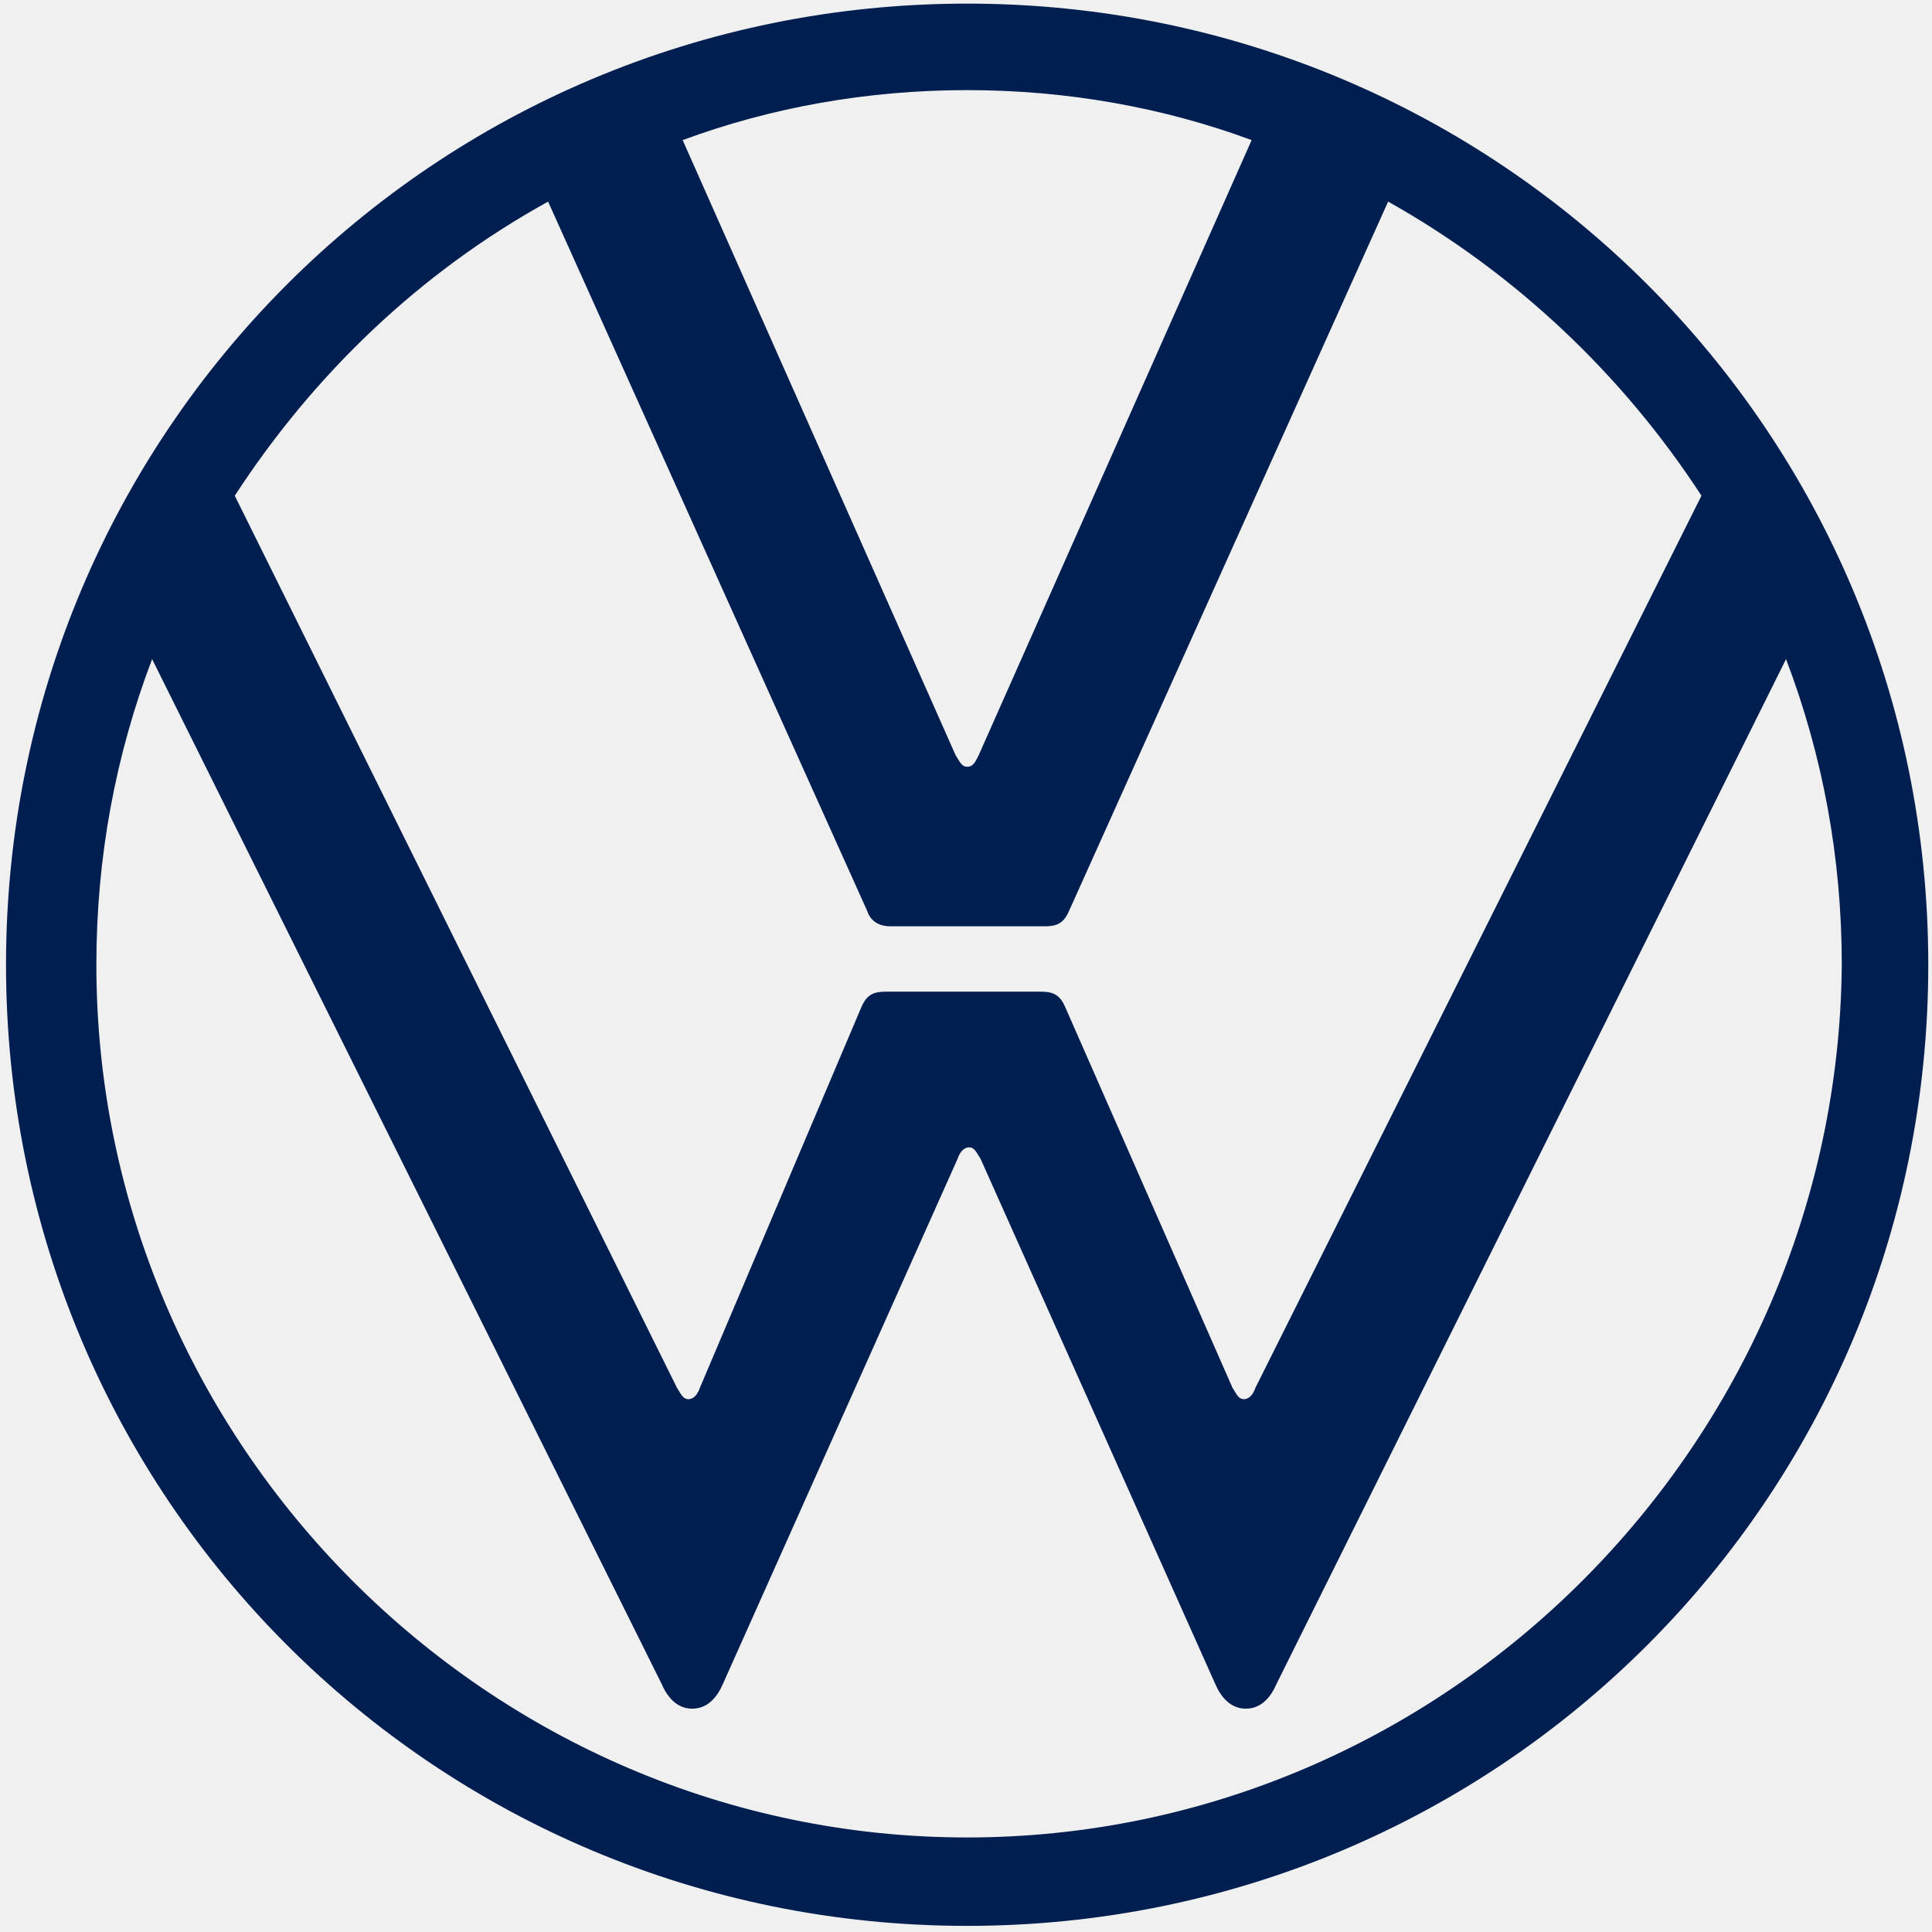
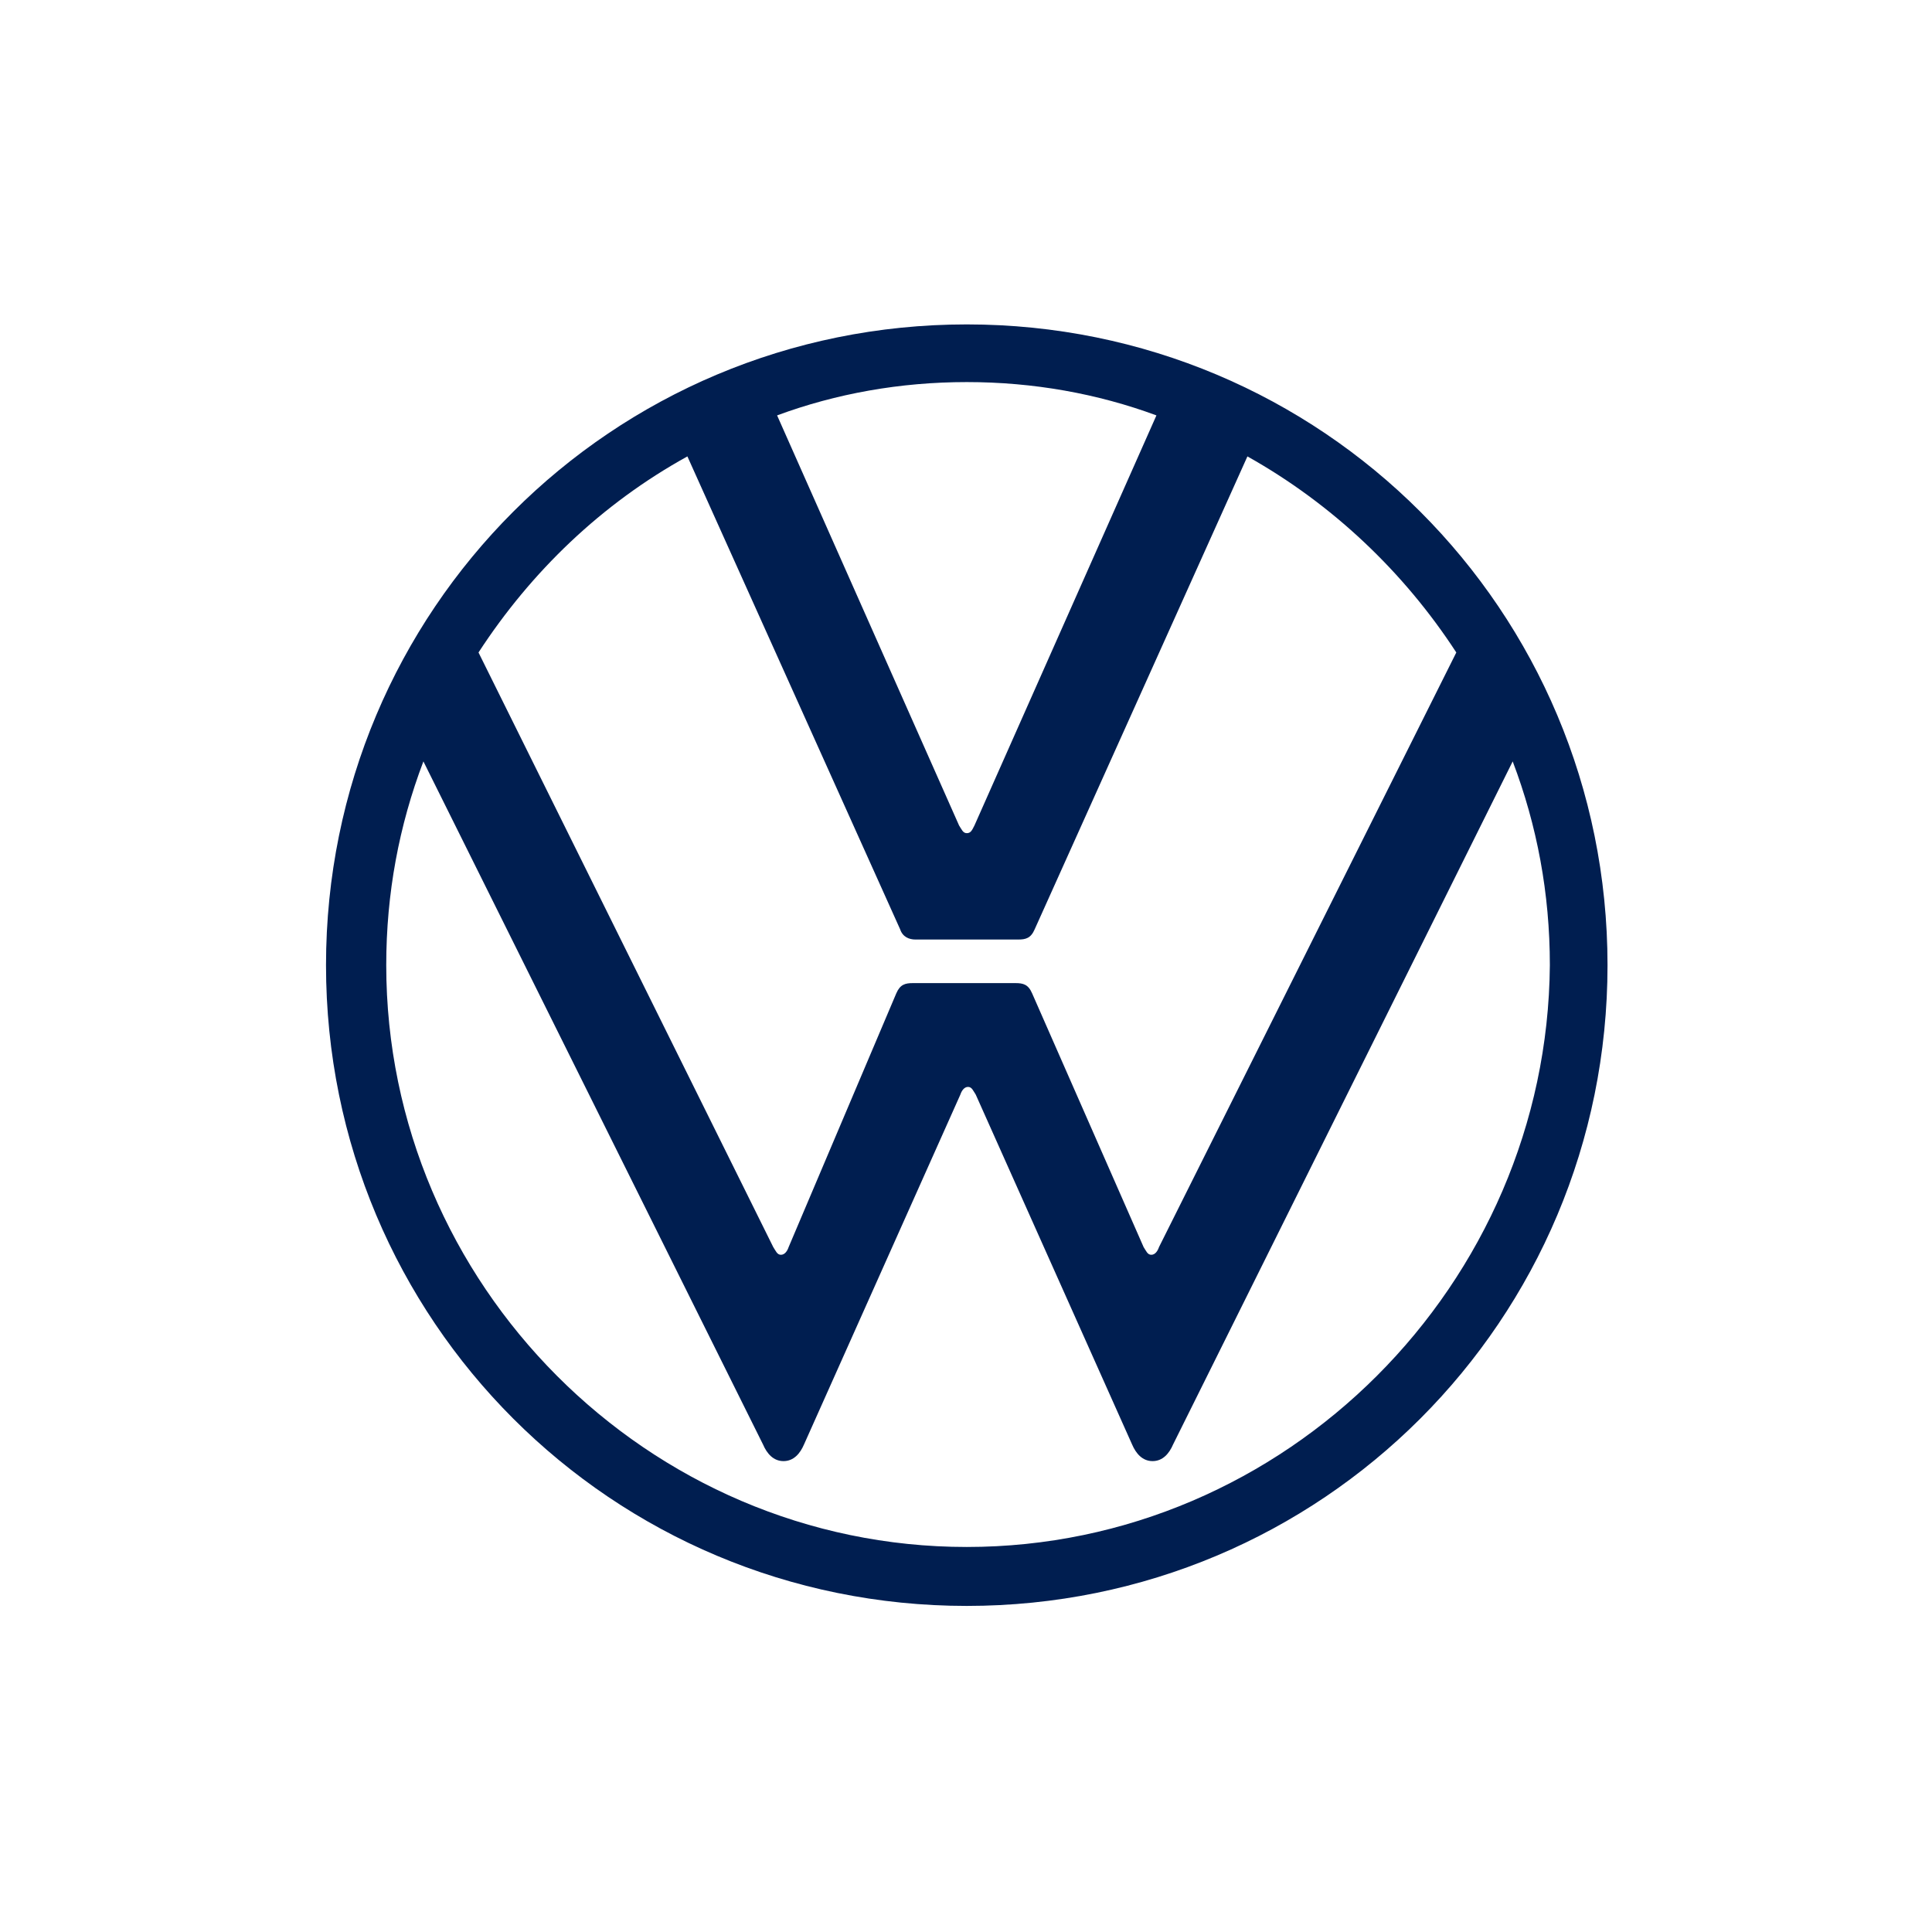
- <svg xmlns="http://www.w3.org/2000/svg" viewBox="0 0 1024 1024">
+ <svg xmlns="http://www.w3.org/2000/svg" viewBox="-256 -256 1536 1536">
+   <rect x="-256" y="-256" width="1536" height="1536" fill="#ffffff" />
  <g transform="matrix(10.18839, 0, 0, 10.18839, -251.5199, -252.7926)">
    <path d="M75,120.4c-24.9,0-45.3-20.5-45.3-45.4c0-5.6,1-10.9,2.9-15.9l26.5,53.3c0.3,0.7,0.8,1.3,1.6,1.3c0.8,0,1.3-0.6,1.6-1.3l12.2-27.3c0.1-0.3,0.3-0.6,0.6-0.6s0.4,0.3,0.6,0.6l12.2,27.3c0.3,0.7,0.8,1.3,1.6,1.3c0.8,0,1.3-0.6,1.6-1.3l26.5-53.3c1.9,5,2.9,10.3,2.9,15.9C120.3,99.9,99.9,120.4,75,120.4z M75,64.7c-0.3,0-0.4-0.3-0.6-0.6l-14.2-32c4.6-1.7,9.6-2.6,14.8-2.6c5.2,0,10.2,0.9,14.8,2.6l-14.2,32C75.4,64.5,75.3,64.7,75,64.7z M60.5,97.6c-0.3,0-0.4-0.3-0.6-0.6l-23-46.4c4.1-6.3,9.6-11.6,16.3-15.3l16.6,36.9C70,72.8,70.5,73,71,73h8c0.6,0,1-0.1,1.3-0.8l16.6-36.9c6.6,3.7,12.2,9,16.3,15.3L90,97c-0.1,0.3-0.3,0.6-0.6,0.6c-0.3,0-0.4-0.3-0.6-0.6l-8.7-19.8c-0.3-0.7-0.7-0.8-1.3-0.8h-8c-0.6,0-1,0.1-1.3,0.8L61.1,97C61,97.3,60.8,97.6,60.5,97.6z M75,125c27.7,0,50-22.3,50-50c0-27.7-22.3-50-50-50c-27.7,0-50,22.3-50,50C25,102.7,47.3,125,75,125z" style="fill: rgb(0, 30, 80);" />
  </g>
</svg>
